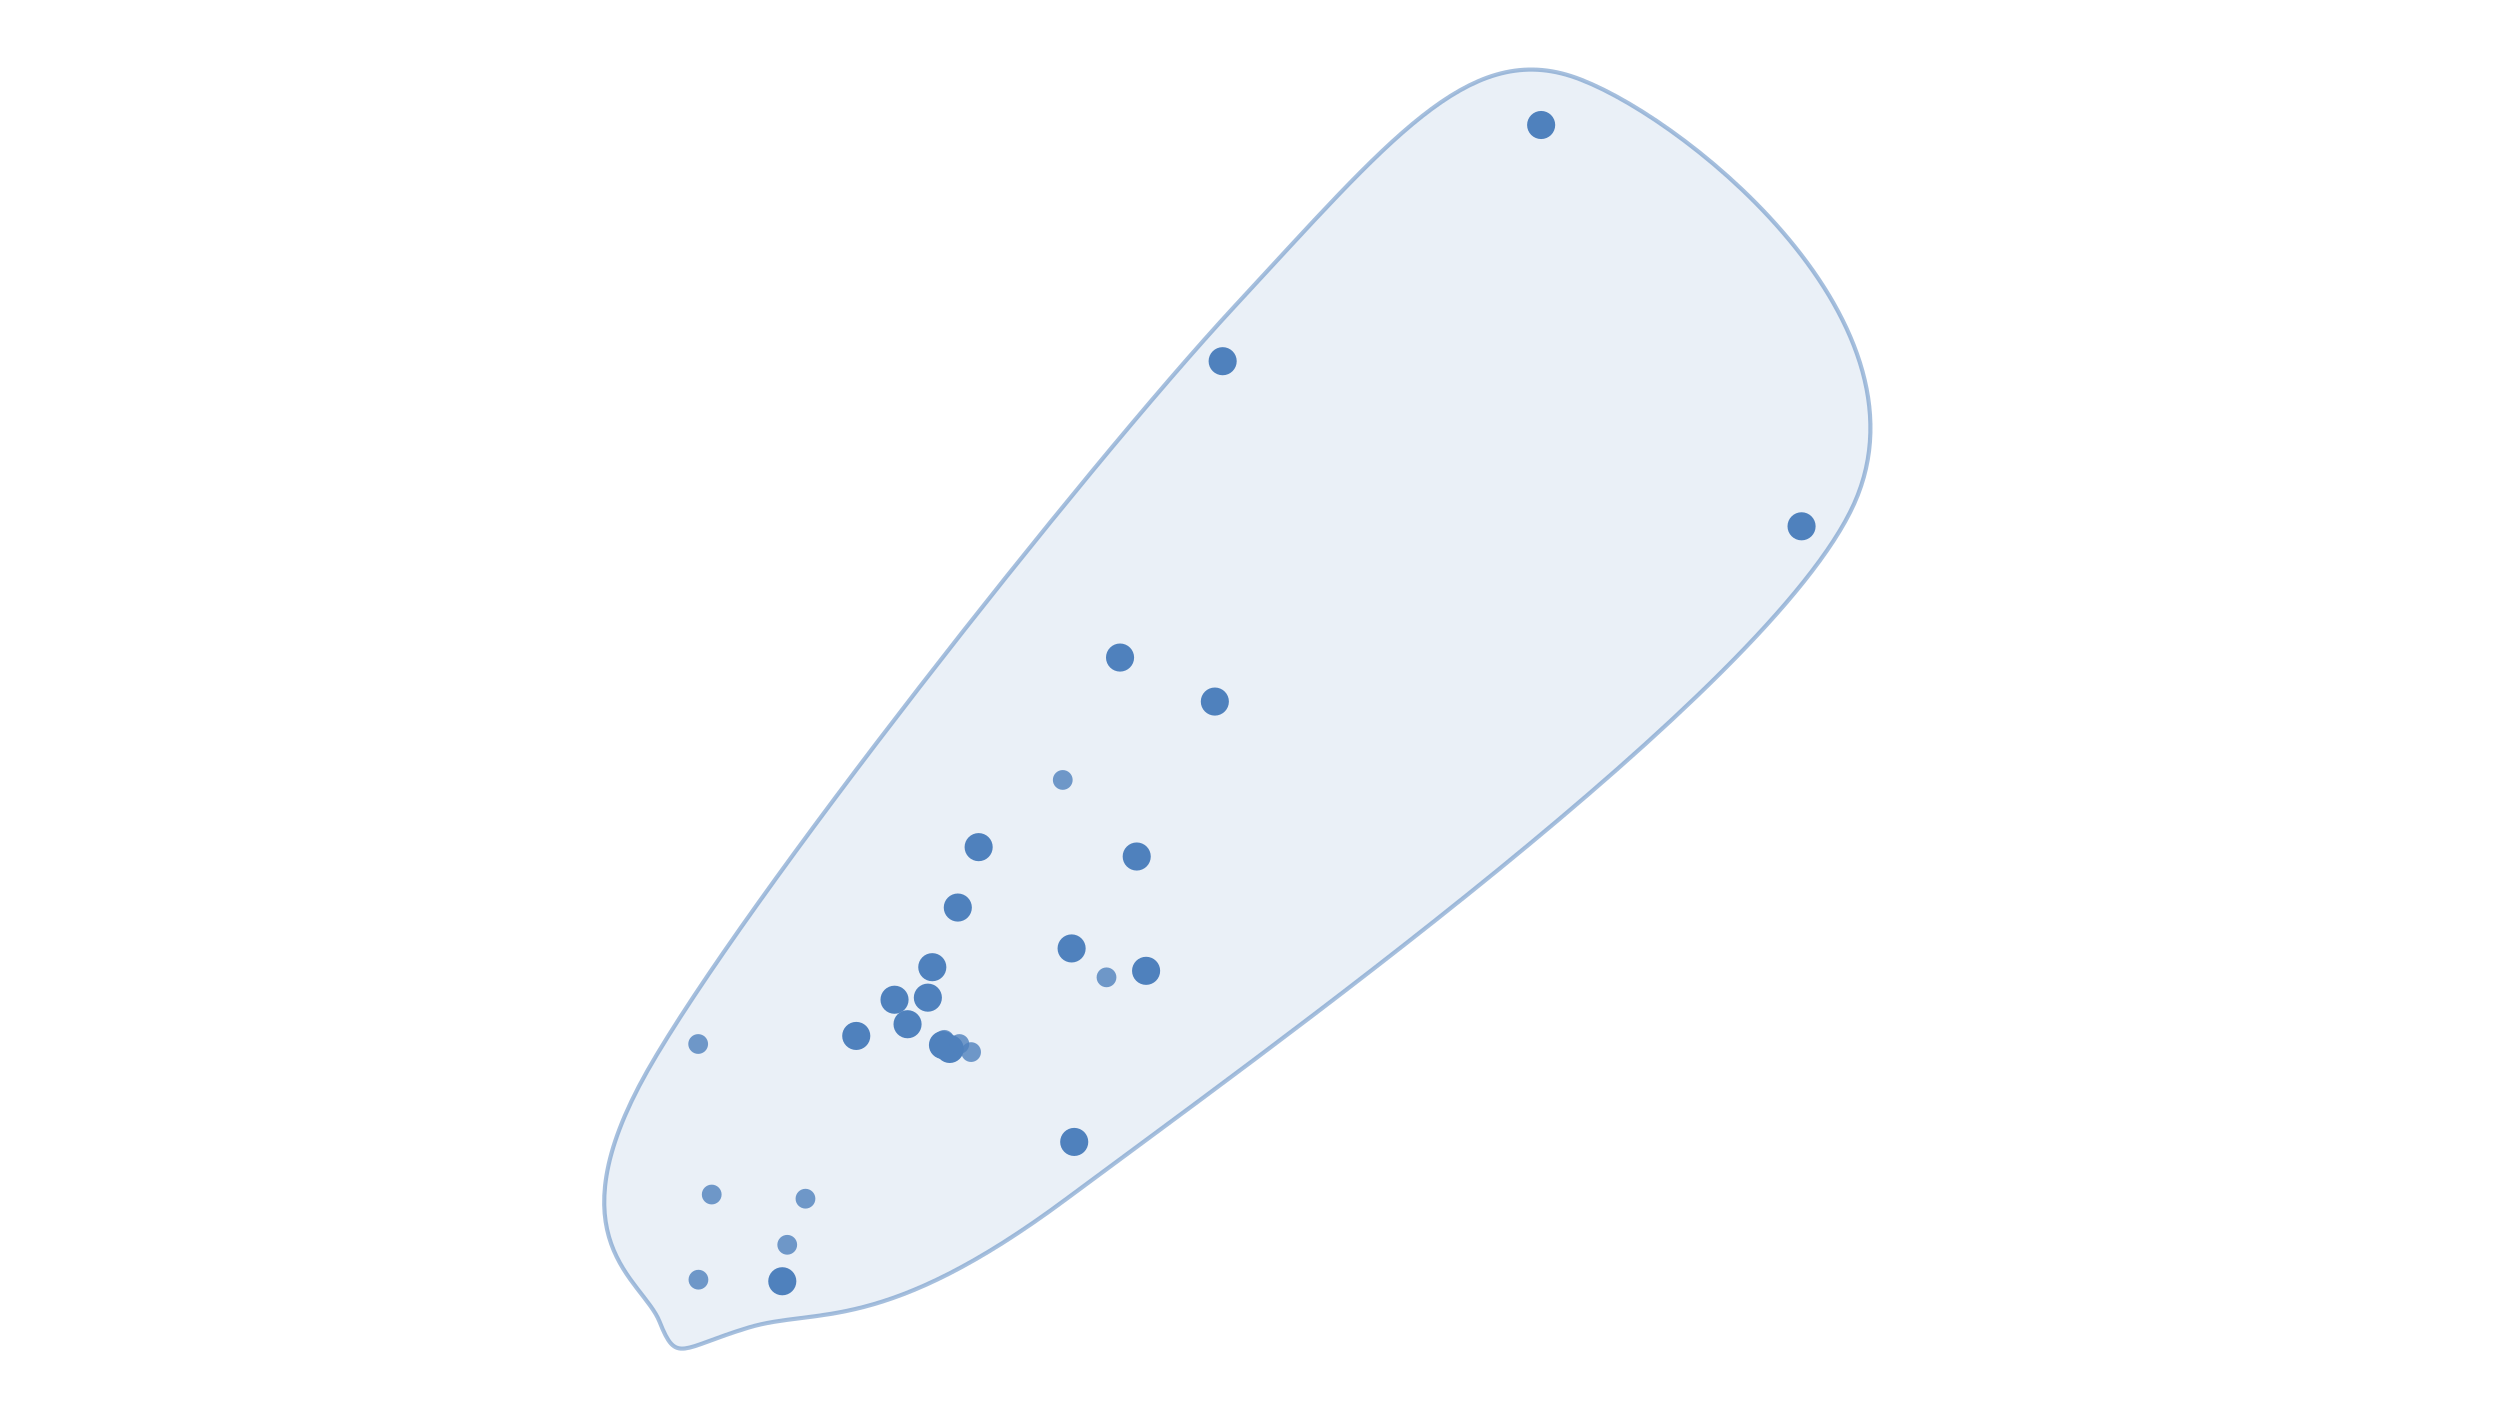
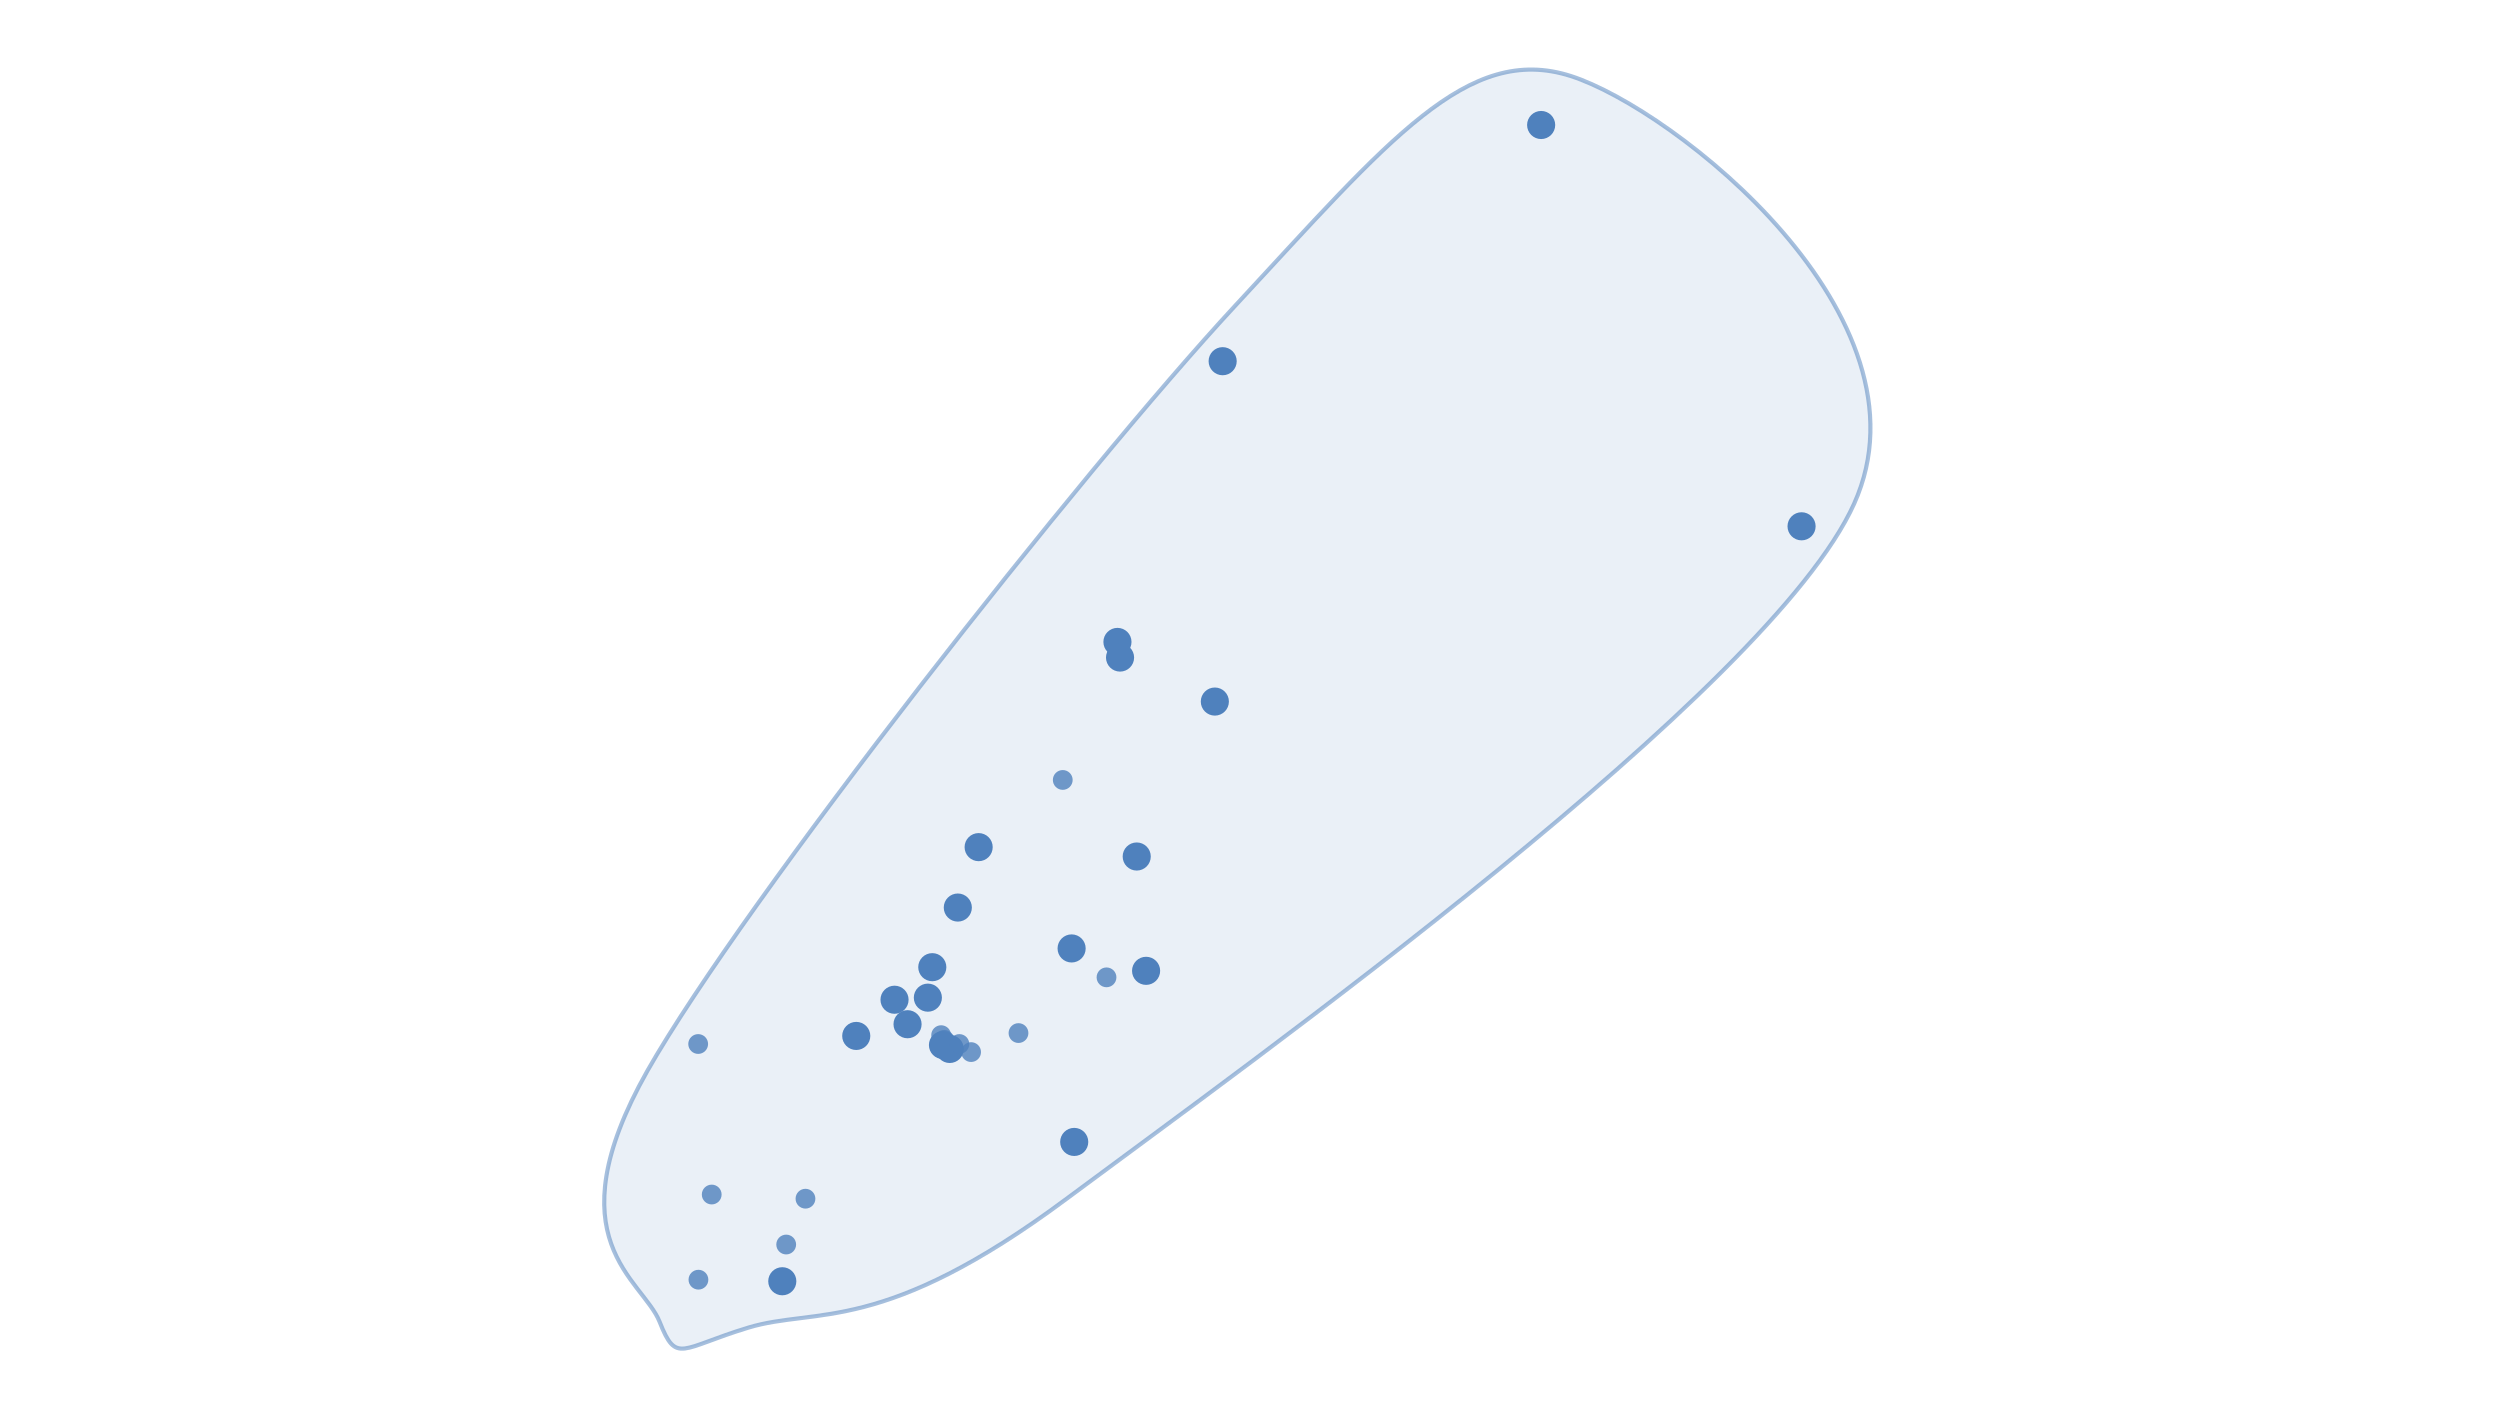
<svg xmlns="http://www.w3.org/2000/svg" viewBox="0 0 960 540" width="960" height="540" role="img" aria-labelledby="t d">
  <path d="M248.6 411.2C285.5 346.2 415.3 181 474.4 117.3C533.5 53.6 563.6 16.5 603.2 29.2C642.8 41.9 744.3 121.6 712 193.4C679.7 265.3 480.4 407.6 409.6 460.3C338.8 513 313.5 501.9 287.4 509.8C261.3 517.7 259.8 524 253.3 507.6C246.8 491.2 211.8 476.3 248.6 411.2Z" fill="#4F81BD" fill-opacity=".12" stroke="#4F81BD" stroke-opacity=".5" stroke-width="1.6" stroke-linejoin="round" />
  <circle cx="412.5" cy="438.5" r="5.4" fill="#4F81BD" />
  <circle cx="268.1" cy="400.9" r="3.8" fill="#4F81BD" fill-opacity=".8" />
  <circle cx="411.5" cy="364.2" r="5.4" fill="#4F81BD" />
  <circle cx="268.2" cy="491.4" r="3.8" fill="#4F81BD" fill-opacity=".8" />
  <circle cx="356.3" cy="383.1" r="5.4" fill="#4F81BD" />
  <circle cx="300.4" cy="492" r="5.4" fill="#4F81BD" />
  <circle cx="375.8" cy="325.3" r="5.4" fill="#4F81BD" />
  <circle cx="343.5" cy="383.9" r="5.4" fill="#4F81BD" />
  <circle cx="367.8" cy="348.5" r="5.4" fill="#4F81BD" />
  <circle cx="372.9" cy="404" r="3.8" fill="#4F81BD" fill-opacity=".8" />
  <circle cx="358" cy="371.4" r="5.4" fill="#4F81BD" />
  <circle cx="362.6" cy="399.3" r="3.8" fill="#4F81BD" fill-opacity=".8" />
  <circle cx="440.1" cy="372.8" r="5.4" fill="#4F81BD" />
+   <circle cx="391.1" cy="396.7" r="3.8" fill="#4F81BD" fill-opacity=".8" />
+   <circle cx="361.4" cy="397.5" r="3.8" fill="#4F81BD" fill-opacity=".8" />
  <circle cx="691.8" cy="202.1" r="5.4" fill="#4F81BD" />
-   <circle cx="302.3" cy="478" r="3.8" fill="#4F81BD" fill-opacity=".8" />
+   <circle cx="301.9" cy="477.9" r="3.8" fill="#4F81BD" fill-opacity=".8" />
  <circle cx="364.7" cy="402.8" r="5.4" fill="#4F81BD" />
  <circle cx="348.5" cy="393.3" r="5.4" fill="#4F81BD" />
  <circle cx="328.8" cy="397.8" r="5.4" fill="#4F81BD" />
+   <circle cx="429.1" cy="246.5" r="5.4" fill="#4F81BD" />
  <circle cx="273.3" cy="458.7" r="3.8" fill="#4F81BD" fill-opacity=".8" />
  <circle cx="309.3" cy="460.3" r="3.8" fill="#4F81BD" fill-opacity=".8" />
  <circle cx="430.1" cy="252.5" r="5.4" fill="#4F81BD" />
  <circle cx="591.8" cy="48" r="5.4" fill="#4F81BD" />
  <circle cx="469.5" cy="138.7" r="5.4" fill="#4F81BD" />
  <circle cx="466.5" cy="269.4" r="5.4" fill="#4F81BD" />
  <circle cx="436.5" cy="328.9" r="5.4" fill="#4F81BD" />
  <circle cx="362.1" cy="401.3" r="5.4" fill="#4F81BD" />
  <circle cx="424.9" cy="375.3" r="3.8" fill="#4F81BD" fill-opacity=".8" />
  <circle cx="368.4" cy="400.9" r="3.8" fill="#4F81BD" fill-opacity=".8" />
  <circle cx="408.1" cy="299.5" r="3.8" fill="#4F81BD" fill-opacity=".8" />
</svg>
